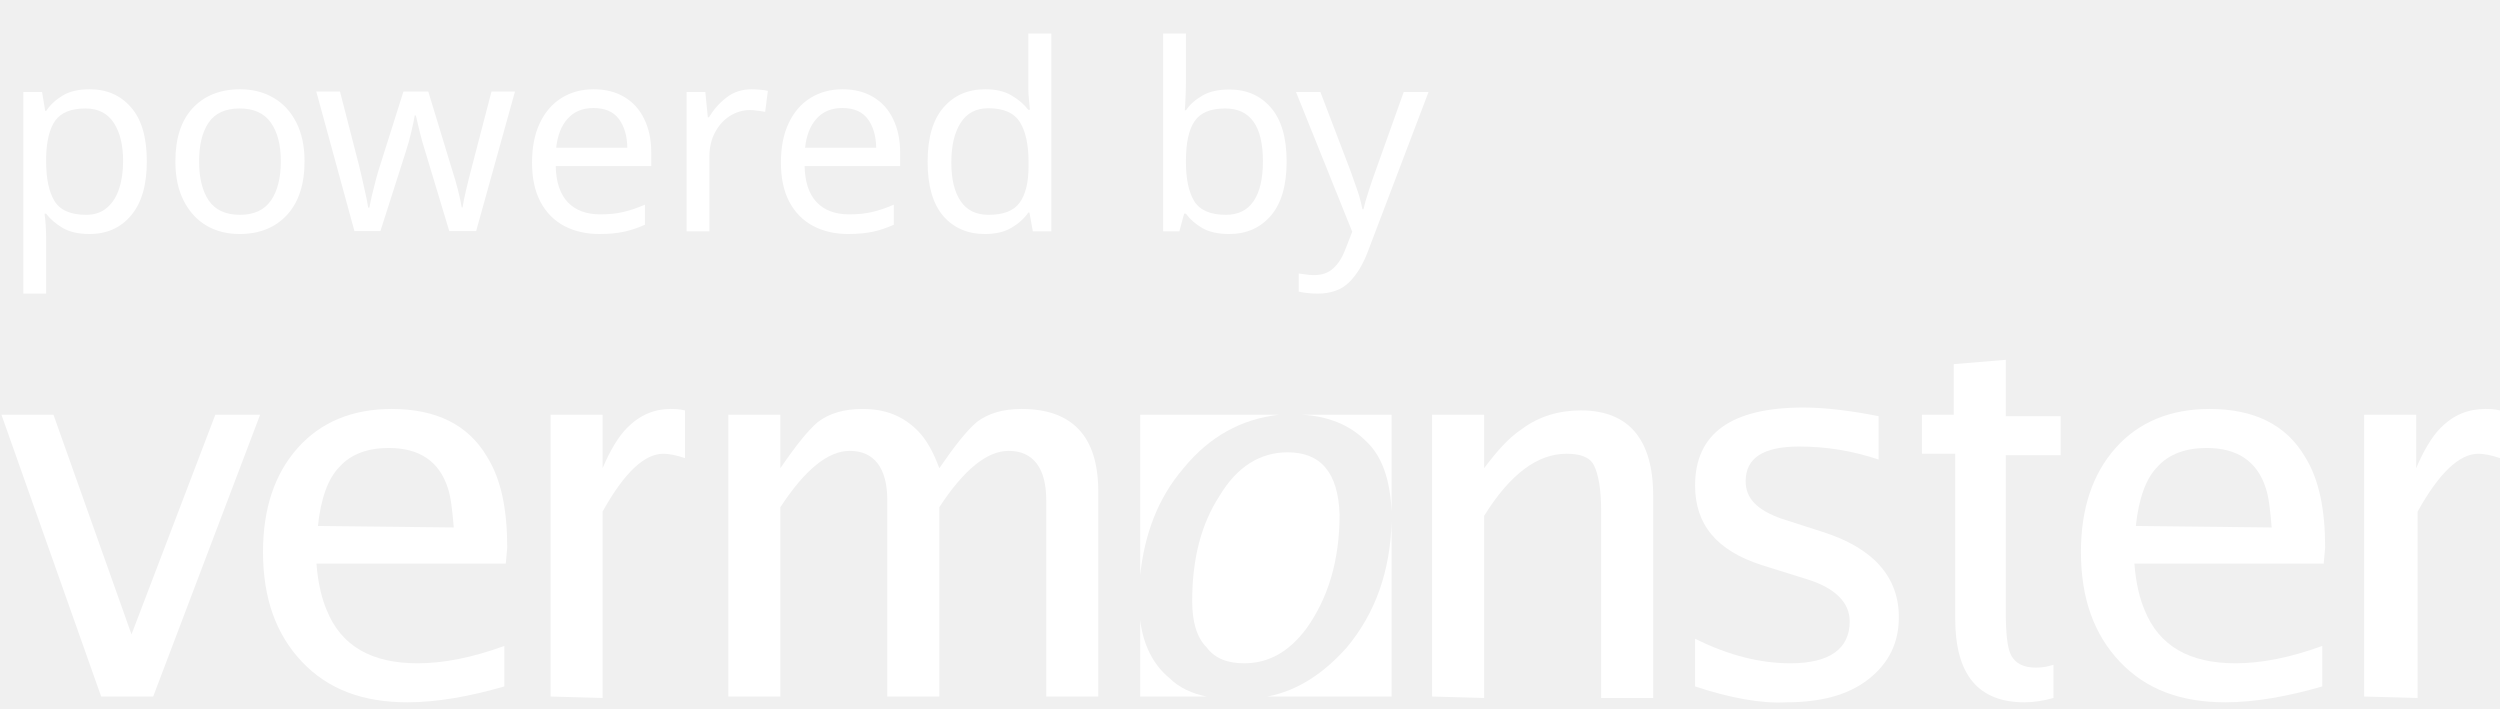
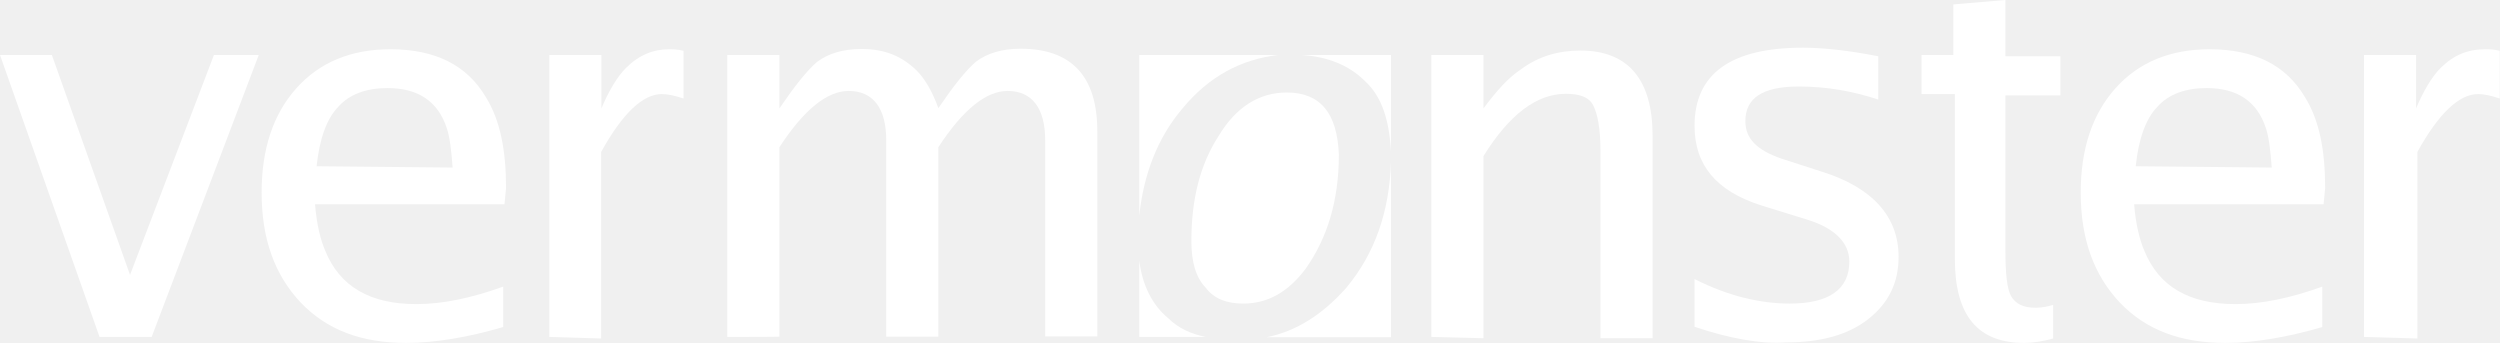
- <svg xmlns="http://www.w3.org/2000/svg" version="1.1" x="0px" y="0px" viewBox="0 0 173 49" width="173" height="49" enable-background="new 0 0 173 49" xml:space="preserve">
+ <svg xmlns="http://www.w3.org/2000/svg" version="1.1" id="Layer_1" x="0px" y="0px" viewBox="-392.4 538.2 959.4 131.6" enable-background="new -392.4 538.2 959.4 131.6" xml:space="preserve">
  <g id="Layer_2">
</g>
-   <g id="Layer_1">
+   <g id="Layer_1_1_">
    <g id="XMLID_4606_">
      <g id="XMLID_4609_">
-         <polygon id="XMLID_4629_" fill="#FFFFFF" points="7,48.2 0.1,28.7 3.7,28.7 9.1,43.9 14.9,28.7 18,28.7 10.6,48.2    " />
-         <path id="XMLID_4626_" fill="#FFFFFF" d="M35.1,37.9c0-2.6-0.4-4.7-1.4-6.3c-1.3-2.2-3.5-3.3-6.6-3.3c-2.7,0-4.9,0.9-6.5,2.7     c-1.6,1.8-2.4,4.2-2.4,7.2c0,3.2,0.9,5.7,2.7,7.6c1.8,1.9,4.2,2.8,7.3,2.8c2,0,4.3-0.4,6.7-1.1v-2.8c-2.2,0.8-4.2,1.2-6,1.2     c-3.2,0-5.3-1.2-6.3-3.7c-0.3-0.7-0.6-1.8-0.7-3.2h13.1L35.1,37.9z M22,36.4c0.2-1.9,0.7-3.3,1.5-4.1c0.8-0.9,2-1.3,3.4-1.3     c2.1,0,3.5,0.9,4.1,2.8c0.2,0.6,0.3,1.5,0.4,2.7L22,36.4L22,36.4z" />
-         <path id="XMLID_4625_" fill="#FFFFFF" d="M38.1,48.2V28.7h3.6v3.7c0.5-1.2,1.1-2.2,1.7-2.8c0.9-0.9,1.9-1.3,3-1.3     c0.2,0,0.6,0,1,0.1v3.3c-0.6-0.2-1.1-0.3-1.5-0.3c-1.3,0-2.7,1.3-4.2,4v12.9L38.1,48.2z" />
-         <path id="XMLID_4624_" fill="#FFFFFF" d="M50.4,48.2V28.7H54v3.7c1.1-1.6,1.9-2.6,2.6-3.2c0.8-0.6,1.8-0.9,3.1-0.9     c1.6,0,2.8,0.5,3.8,1.5c0.6,0.6,1.1,1.5,1.5,2.6c1.1-1.6,1.9-2.6,2.6-3.2c0.8-0.6,1.8-0.9,3.1-0.9c3.5,0,5.3,1.9,5.3,5.7v14.2     h-3.6l0-13.6c0-2.2-0.9-3.4-2.6-3.4c-1.5,0-3.1,1.3-4.8,3.9v13.1h-3.6V34.6c0-2.2-0.9-3.4-2.6-3.4c-1.5,0-3.1,1.3-4.8,3.9v13.1     H50.4z" />
-         <path id="XMLID_4623_" fill="#FFFFFF" d="M99.1,48.2V28.7h3.6v3.7c0.9-1.2,1.7-2.1,2.6-2.7c1.2-0.9,2.6-1.3,4.1-1.3     c3.3,0,5,2,5,5.9v14h-3.6V35.4c0-1.6-0.2-2.6-0.5-3.2c-0.3-0.6-1-0.8-1.9-0.8c-2,0-3.9,1.4-5.7,4.3v12.6L99.1,48.2L99.1,48.2z" />
-         <path id="XMLID_4622_" fill="#FFFFFF" d="M117.3,47.5v-3.3c2.4,1.2,4.6,1.7,6.6,1.7c2.7,0,4.1-1,4.1-2.9c0-1.3-1-2.3-2.9-2.9     l-3.2-1c-3.1-1-4.6-2.8-4.6-5.5c0-3.6,2.5-5.4,7.5-5.4c1.4,0,3.2,0.2,5.2,0.6v3c-1.8-0.6-3.6-0.9-5.5-0.9c-2.5,0-3.7,0.8-3.7,2.4     c0,1.2,0.8,2,2.5,2.6l2.8,0.9c3.5,1.1,5.3,3.1,5.3,5.9c0,1.8-0.7,3.2-2.1,4.3c-1.4,1.1-3.3,1.6-5.7,1.6     C121.9,48.7,119.7,48.3,117.3,47.5L117.3,47.5z" />
-         <path id="XMLID_4621_" fill="#FFFFFF" d="M142.1,48.3c-0.7,0.2-1.4,0.3-2,0.3c-3.2,0-4.8-1.9-4.8-5.8V31.4H133v-2.7h2.2v-3.5     l3.6-0.3v3.9h3.8v2.7h-3.8v10.8c0,1.5,0.1,2.6,0.4,3.1c0.3,0.5,0.8,0.8,1.7,0.8c0.5,0,0.9-0.1,1.2-0.2L142.1,48.3L142.1,48.3z" />
-         <path id="XMLID_4620_" fill="#FFFFFF" d="M163.6,48.2V28.7h3.6v3.7c0.5-1.2,1.1-2.2,1.7-2.8c0.9-0.9,1.9-1.3,3.1-1.3     c0.2,0,0.6,0,1,0.1v3.3c-0.6-0.2-1.1-0.3-1.5-0.3c-1.3,0-2.7,1.3-4.2,4v12.9L163.6,48.2z" />
-         <path id="XMLID_4619_" fill="#FFFFFF" d="M166.7,48.2" />
-         <path id="XMLID_4616_" fill="#FFFFFF" d="M160.9,37.9c0-2.6-0.4-4.7-1.4-6.3c-1.3-2.2-3.5-3.3-6.6-3.3c-2.7,0-4.9,0.9-6.5,2.7     c-1.6,1.8-2.4,4.2-2.4,7.2c0,3.2,0.9,5.7,2.7,7.6c1.8,1.9,4.2,2.8,7.3,2.8c2,0,4.3-0.4,6.7-1.1v-2.8c-2.2,0.8-4.2,1.2-6,1.2     c-3.2,0-5.3-1.2-6.3-3.7c-0.3-0.7-0.6-1.8-0.7-3.2h13.1L160.9,37.9z M147.8,36.4c0.2-1.9,0.7-3.3,1.5-4.1c0.8-0.9,2-1.3,3.4-1.3     c2.1,0,3.5,0.9,4.1,2.8c0.2,0.6,0.3,1.5,0.4,2.7L147.8,36.4L147.8,36.4z" />
+         <polygon id="XMLID_4629_" fill="#FFFFFF" points="-354.2,667.5 -392.4,559.3 -372.5,559.3 -342.5,643.7 -310.3,559.3      -293.1,559.3 -334.2,667.5    " />
+         <path id="XMLID_4626_" fill="#FFFFFF" d="M-198.2,610.4c0-14.4-2.2-26.1-7.8-35c-7.2-12.2-19.4-18.3-36.6-18.3     c-15,0-27.2,5-36.1,15c-8.9,10-13.3,23.3-13.3,40c0,17.8,5,31.6,15,42.2c10,10.5,23.3,15.5,40.5,15.5c11.1,0,23.9-2.2,37.2-6.1     v-15.5c-12.2,4.4-23.3,6.7-33.3,6.7c-17.8,0-29.4-6.7-35-20.5c-1.7-3.9-3.3-10-3.9-17.8h72.7L-198.2,610.4z M-270.9,602     c1.1-10.5,3.9-18.3,8.3-22.8c4.4-5,11.1-7.2,18.9-7.2c11.7,0,19.4,5,22.8,15.5c1.1,3.3,1.7,8.3,2.2,15L-270.9,602L-270.9,602z" />
+         <path id="XMLID_4625_" fill="#FFFFFF" d="M-181.6,667.5V559.3h20v20.5c2.8-6.7,6.1-12.2,9.4-15.5c5-5,10.5-7.2,16.6-7.2     c1.1,0,3.3,0,5.5,0.6V576c-3.3-1.1-6.1-1.7-8.3-1.7c-7.2,0-15,7.2-23.3,22.2v71.6L-181.6,667.5z" />
+         <path id="XMLID_4624_" fill="#FFFFFF" d="M-113.3,667.5V559.3h20v20.5c6.1-8.9,10.5-14.4,14.4-17.8c4.4-3.3,10-5,17.2-5     c8.9,0,15.5,2.8,21.1,8.3c3.3,3.3,6.1,8.3,8.3,14.4c6.1-8.9,10.5-14.4,14.4-17.8c4.4-3.3,10-5,17.2-5c19.4,0,29.4,10.5,29.4,31.6     v78.8h-20V592c0-12.2-5-18.9-14.4-18.9c-8.3,0-17.2,7.2-26.6,21.6v72.7h-20V592c0-12.2-5-18.9-14.4-18.9     c-8.3,0-17.2,7.2-26.6,21.6v72.7C-93.3,667.5-113.3,667.5-113.3,667.5z" />
+         <path id="XMLID_4623_" fill="#FFFFFF" d="M156.9,667.5V559.3h20v20.5c5-6.7,9.4-11.7,14.4-15c6.7-5,14.4-7.2,22.8-7.2     c18.3,0,27.7,11.1,27.7,32.7v77.7h-20v-71.6c0-8.9-1.1-14.4-2.8-17.8c-1.7-3.3-5.5-4.4-10.5-4.4c-11.1,0-21.6,7.8-31.6,23.9v69.9     L156.9,667.5L156.9,667.5z" />
+         <path id="XMLID_4622_" fill="#FFFFFF" d="M257.9,663.6v-18.3c13.3,6.7,25.5,9.4,36.6,9.4c15,0,22.8-5.5,22.8-16.1     c0-7.2-5.5-12.8-16.1-16.1l-17.8-5.5c-17.2-5.5-25.5-15.5-25.5-30.5c0-20,13.9-30,41.6-30c7.8,0,17.8,1.1,28.9,3.3v16.6     c-10-3.3-20-5-30.5-5c-13.9,0-20.5,4.4-20.5,13.3c0,6.7,4.4,11.1,13.9,14.4l15.5,5c19.4,6.1,29.4,17.2,29.4,32.7     c0,10-3.9,17.8-11.7,23.9c-7.8,6.1-18.3,8.9-31.6,8.9C283.4,670.3,271.2,668.1,257.9,663.6L257.9,663.6z" />
+         <path id="XMLID_4621_" fill="#FFFFFF" d="M395.5,668.1c-3.9,1.1-7.8,1.7-11.1,1.7c-17.8,0-26.6-10.5-26.6-32.2v-63.3H345v-15     h12.2v-19.4l20-1.7v21.6h21.1v15h-21.1v59.9c0,8.3,0.6,14.4,2.2,17.2c1.7,2.8,4.4,4.4,9.4,4.4c2.8,0,5-0.6,6.7-1.1L395.5,668.1     L395.5,668.1z" />
+         <path id="XMLID_4620_" fill="#FFFFFF" d="M514.8,667.5V559.3h20v20.5c2.8-6.7,6.1-12.2,9.4-15.5c5-5,10.5-7.2,17.2-7.2     c1.1,0,3.3,0,5.5,0.6V576c-3.3-1.1-6.1-1.7-8.3-1.7c-7.2,0-15,7.2-23.3,22.2v71.6L514.8,667.5z" />
+         <path id="XMLID_4619_" fill="#FFFFFF" d="M532,667.5" />
+         <path id="XMLID_4616_" fill="#FFFFFF" d="M499.9,610.4c0-14.4-2.2-26.1-7.8-35c-7.2-12.2-19.4-18.3-36.6-18.3     c-15,0-27.2,5-36.1,15c-8.9,10-13.3,23.3-13.3,40c0,17.8,5,31.6,15,42.2c10,10.5,23.3,15.5,40.5,15.5c11.1,0,23.9-2.2,37.2-6.1     v-15.5c-12.2,4.4-23.3,6.7-33.3,6.7c-17.8,0-29.4-6.7-35-20.5c-1.7-3.9-3.3-10-3.9-17.8h72.7L499.9,610.4z M427.2,602     c1.1-10.5,3.9-18.3,8.3-22.8c4.4-5,11.1-7.2,18.9-7.2c11.7,0,19.4,5,22.8,15.5c1.1,3.3,1.7,8.3,2.2,15L427.2,602L427.2,602z" />
        <g id="XMLID_4610_">
-           <path id="XMLID_4615_" fill="#FFFFFF" d="M78.9,42.9v5.3h4.6c-1-0.2-1.9-0.6-2.6-1.3C79.8,46,79.1,44.6,78.9,42.9z" />
-           <path id="XMLID_4614_" fill="#FFFFFF" d="M88.5,28.7h-9.6v11.1c0.3-2.8,1.2-5.3,3-7.4C83.7,30.2,85.9,29,88.5,28.7z" />
-           <path id="XMLID_4613_" fill="#FFFFFF" d="M96.3,35.4v-6.7h-6.2c1.8,0.1,3.3,0.7,4.4,1.8C95.7,31.6,96.2,33.3,96.3,35.4z" />
-           <path id="XMLID_4612_" fill="#FFFFFF" d="M96.3,36.1c-0.1,3.4-1.1,6.3-3.1,8.7c-1.6,1.8-3.4,3-5.5,3.4h8.6V36.1z" />
-           <path id="XMLID_4611_" fill="#FFFFFF" d="M89.1,31.3c-1.9,0-3.5,1-4.7,3c-1.3,2-1.9,4.4-1.9,7.3c0,1.4,0.3,2.5,1,3.2      c0.6,0.8,1.5,1.1,2.6,1.1c1.7,0,3.1-0.8,4.3-2.4c1.5-2.1,2.3-4.7,2.3-7.9C92.6,32.7,91.4,31.3,89.1,31.3z" />
+           <path id="XMLID_4615_" fill="#FFFFFF" d="M44.8,638.1v29.4h25.5c-5.5-1.1-10.5-3.3-14.4-7.2C49.8,655.3,45.9,647.5,44.8,638.1z" />
+           <path id="XMLID_4614_" fill="#FFFFFF" d="M98.1,559.3H44.8v61.6c1.7-15.5,6.7-29.4,16.6-41.1C71.5,567.6,83.7,561,98.1,559.3z" />
+           <path id="XMLID_4613_" fill="#FFFFFF" d="M141.4,596.5v-37.2H107c10,0.6,18.3,3.9,24.4,10C138.1,575.4,140.8,584.8,141.4,596.5z      " />
+           <path id="XMLID_4612_" fill="#FFFFFF" d="M141.4,600.4c-0.6,18.9-6.1,35-17.2,48.3c-8.9,10-18.9,16.6-30.5,18.9h47.7V600.4z" />
+           <path id="XMLID_4611_" fill="#FFFFFF" d="M101.4,573.7c-10.5,0-19.4,5.5-26.1,16.6c-7.2,11.1-10.5,24.4-10.5,40.5      c0,7.8,1.7,13.9,5.5,17.8c3.3,4.4,8.3,6.1,14.4,6.1c9.4,0,17.2-4.4,23.9-13.3c8.3-11.7,12.8-26.1,12.8-43.8      C120.8,581.5,114.2,573.7,101.4,573.7z" />
        </g>
      </g>
-       <rect id="XMLID_4_" x="0.1" y="1.4" fill="none" width="114" height="22.5" />
-       <text id="XMLID_4607_" transform="matrix(1 0 0 1 8.188438e-02 16.0061)" fill="#FFFFFF" font-family="'MerriweatherSans-Regular'" font-size="18">powered by</text>
    </g>
  </g>
</svg>
